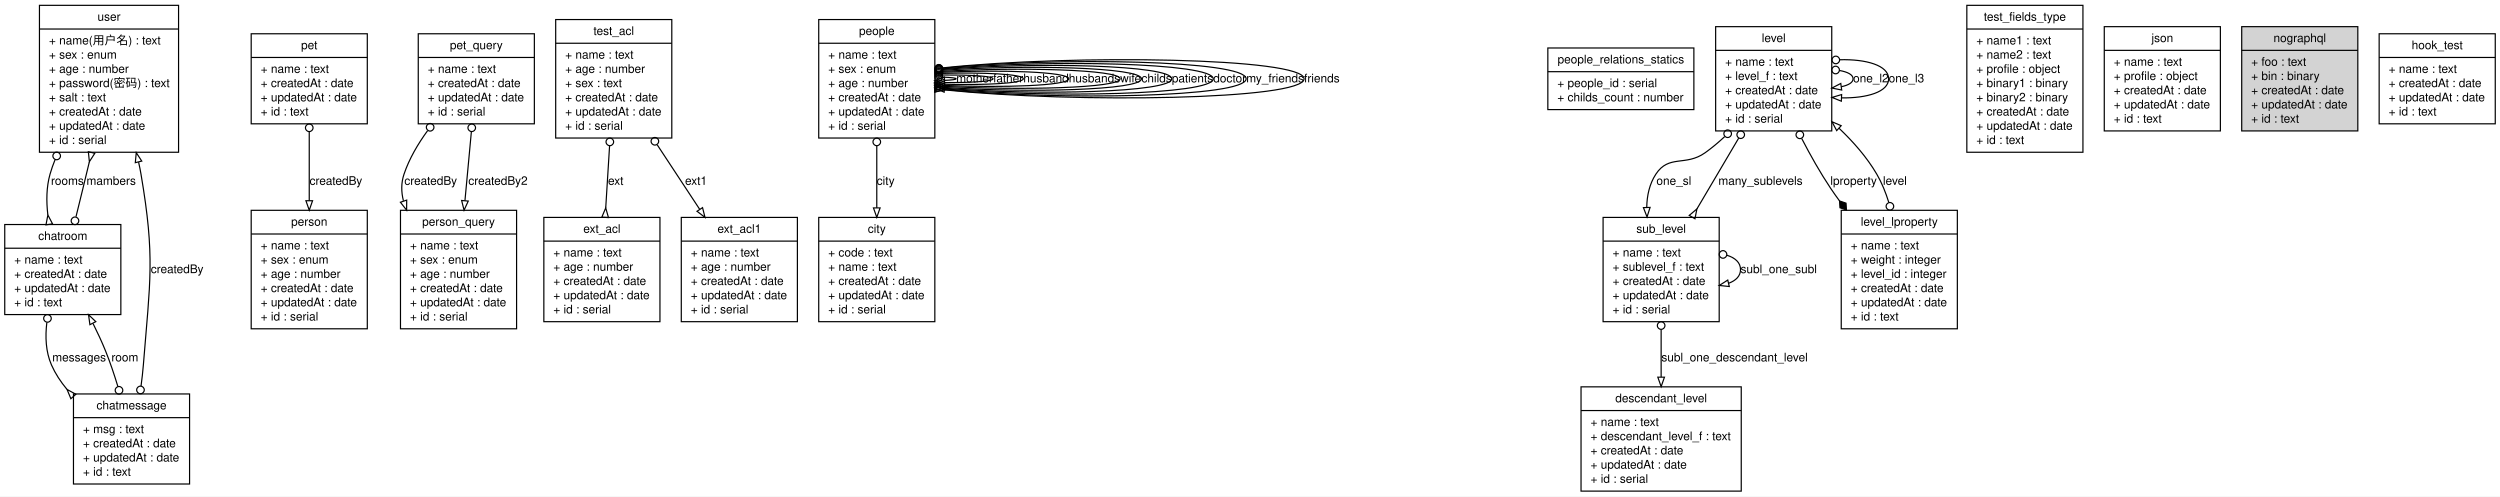
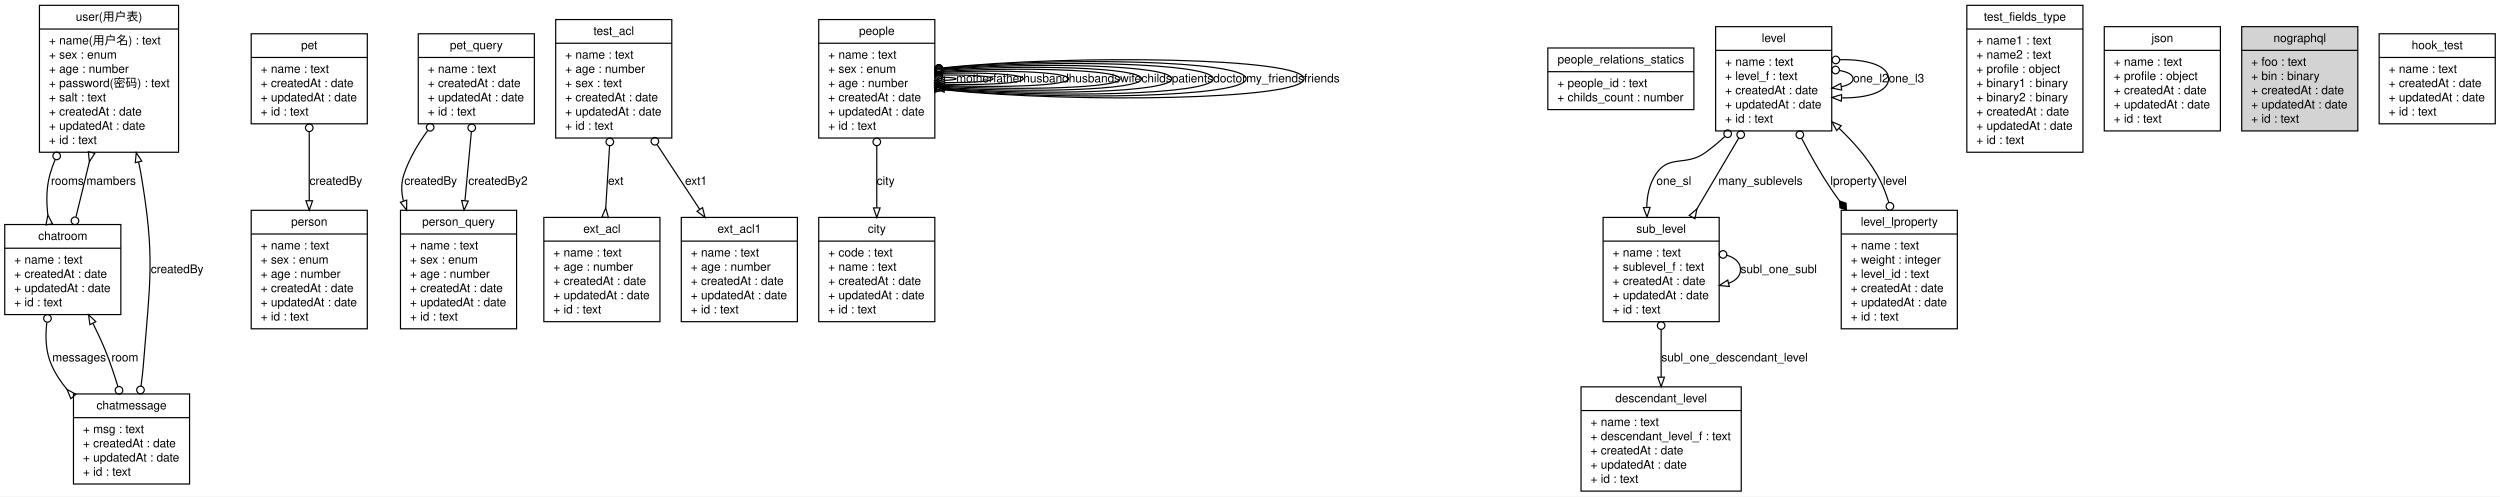
<svg xmlns="http://www.w3.org/2000/svg" xmlns:xlink="http://www.w3.org/1999/xlink" width="2110pt" height="419pt" viewBox="0.00 0.00 2109.99 419.00">
  <g id="graph0" class="graph" transform="scale(1 1) rotate(0) translate(4 415)">
    <polygon fill="#ffffff" stroke="transparent" points="-4,4 -4,-415 2105.992,-415 2105.992,4 -4,4" />
    <g id="node1" class="node">
      <g id="a_node1">
        <a xlink:title="user">
          <polygon fill="#ffffff" stroke="#000000" points="29.291,-286.5 29.291,-410.5 146.701,-410.5 146.701,-286.5 29.291,-286.5" />
-           <text text-anchor="middle" x="87.996" y="-397.5" font-family="Helvetica,sans-Serif" font-size="10.00" fill="#000000">user</text>
+           <text text-anchor="middle" x="87.996" y="-397.5" font-family="Helvetica,sans-Serif" font-size="10.00" fill="#000000">user(用户表)</text>
          <polyline fill="none" stroke="#000000" points="29.291,-390.5 146.701,-390.5 " />
          <text text-anchor="start" x="37.291" y="-377.5" font-family="Helvetica,sans-Serif" font-size="10.00" fill="#000000">+ name(用户名) : text</text>
          <text text-anchor="start" x="37.291" y="-365.5" font-family="Helvetica,sans-Serif" font-size="10.00" fill="#000000">+ sex : enum</text>
          <text text-anchor="start" x="37.291" y="-353.5" font-family="Helvetica,sans-Serif" font-size="10.00" fill="#000000">+ age : number</text>
          <text text-anchor="start" x="37.291" y="-341.5" font-family="Helvetica,sans-Serif" font-size="10.00" fill="#000000">+ password(密码) : text</text>
          <text text-anchor="start" x="37.291" y="-329.5" font-family="Helvetica,sans-Serif" font-size="10.00" fill="#000000">+ salt : text</text>
          <text text-anchor="start" x="37.291" y="-317.5" font-family="Helvetica,sans-Serif" font-size="10.00" fill="#000000">+ createdAt : date</text>
          <text text-anchor="start" x="37.291" y="-305.5" font-family="Helvetica,sans-Serif" font-size="10.00" fill="#000000">+ updatedAt : date</text>
-           <text text-anchor="start" x="37.291" y="-293.5" font-family="Helvetica,sans-Serif" font-size="10.00" fill="#000000">+ id : serial</text>
+           <text text-anchor="start" x="37.291" y="-293.5" font-family="Helvetica,sans-Serif" font-size="10.00" fill="#000000">+ id : text</text>
        </a>
      </g>
    </g>
    <g id="node16" class="node">
      <g id="a_node16">
        <a xlink:title="chatroom">
          <polygon fill="#ffffff" stroke="#000000" points="0,-149.5 0,-225.5 97.992,-225.5 97.992,-149.5 0,-149.5" />
          <text text-anchor="middle" x="48.996" y="-212.5" font-family="Helvetica,sans-Serif" font-size="10.00" fill="#000000">chatroom</text>
          <polyline fill="none" stroke="#000000" points="0,-205.5 97.992,-205.5 " />
          <text text-anchor="start" x="8" y="-192.5" font-family="Helvetica,sans-Serif" font-size="10.00" fill="#000000">+ name : text</text>
          <text text-anchor="start" x="8" y="-180.5" font-family="Helvetica,sans-Serif" font-size="10.00" fill="#000000">+ createdAt : date</text>
          <text text-anchor="start" x="8" y="-168.5" font-family="Helvetica,sans-Serif" font-size="10.00" fill="#000000">+ updatedAt : date</text>
          <text text-anchor="start" x="8" y="-156.5" font-family="Helvetica,sans-Serif" font-size="10.00" fill="#000000">+ id : text</text>
        </a>
      </g>
    </g>
    <g id="edge1" class="edge">
      <path fill="none" stroke="#000000" d="M42.523,-280.369C40.855,-276.279 39.397,-272.142 38.22,-268 35.118,-257.086 35.031,-245.079 36.37,-233.745" />
      <ellipse fill="none" stroke="#000000" cx="43.835" cy="-283.388" rx="3.2" ry="3.2" />
      <polygon fill="none" stroke="#000000" points="40.344,-226.048 36.399,-233.55 34.804,-225.225 40.344,-226.048" />
      <text text-anchor="middle" x="52.884" y="-259" font-family="Helvetica,sans-Serif" font-size="10.00" fill="#000000">rooms</text>
    </g>
    <g id="node2" class="node">
      <g id="a_node2">
        <a xlink:title="person">
          <polygon fill="#ffffff" stroke="#000000" points="208,-137.5 208,-237.5 305.992,-237.5 305.992,-137.5 208,-137.5" />
          <text text-anchor="middle" x="256.996" y="-224.5" font-family="Helvetica,sans-Serif" font-size="10.00" fill="#000000">person</text>
          <polyline fill="none" stroke="#000000" points="208,-217.5 305.992,-217.5 " />
          <text text-anchor="start" x="216" y="-204.5" font-family="Helvetica,sans-Serif" font-size="10.00" fill="#000000">+ name : text</text>
          <text text-anchor="start" x="216" y="-192.5" font-family="Helvetica,sans-Serif" font-size="10.00" fill="#000000">+ sex : enum</text>
          <text text-anchor="start" x="216" y="-180.5" font-family="Helvetica,sans-Serif" font-size="10.00" fill="#000000">+ age : number</text>
          <text text-anchor="start" x="216" y="-168.5" font-family="Helvetica,sans-Serif" font-size="10.00" fill="#000000">+ createdAt : date</text>
          <text text-anchor="start" x="216" y="-156.5" font-family="Helvetica,sans-Serif" font-size="10.00" fill="#000000">+ updatedAt : date</text>
-           <text text-anchor="start" x="216" y="-144.5" font-family="Helvetica,sans-Serif" font-size="10.00" fill="#000000">+ id : serial</text>
+           <text text-anchor="start" x="216" y="-144.5" font-family="Helvetica,sans-Serif" font-size="10.00" fill="#000000">+ id : text</text>
        </a>
      </g>
    </g>
    <g id="node3" class="node">
      <g id="a_node3">
        <a xlink:title="person_query">
          <polygon fill="#ffffff" stroke="#000000" points="334,-137.5 334,-237.5 431.992,-237.5 431.992,-137.5 334,-137.5" />
          <text text-anchor="middle" x="382.996" y="-224.5" font-family="Helvetica,sans-Serif" font-size="10.00" fill="#000000">person_query</text>
          <polyline fill="none" stroke="#000000" points="334,-217.5 431.992,-217.5 " />
          <text text-anchor="start" x="342" y="-204.5" font-family="Helvetica,sans-Serif" font-size="10.00" fill="#000000">+ name : text</text>
          <text text-anchor="start" x="342" y="-192.5" font-family="Helvetica,sans-Serif" font-size="10.00" fill="#000000">+ sex : enum</text>
          <text text-anchor="start" x="342" y="-180.5" font-family="Helvetica,sans-Serif" font-size="10.00" fill="#000000">+ age : number</text>
          <text text-anchor="start" x="342" y="-168.5" font-family="Helvetica,sans-Serif" font-size="10.00" fill="#000000">+ createdAt : date</text>
          <text text-anchor="start" x="342" y="-156.5" font-family="Helvetica,sans-Serif" font-size="10.00" fill="#000000">+ updatedAt : date</text>
-           <text text-anchor="start" x="342" y="-144.5" font-family="Helvetica,sans-Serif" font-size="10.00" fill="#000000">+ id : serial</text>
+           <text text-anchor="start" x="342" y="-144.5" font-family="Helvetica,sans-Serif" font-size="10.00" fill="#000000">+ id : text</text>
        </a>
      </g>
    </g>
    <g id="node4" class="node">
      <g id="a_node4">
        <a xlink:title="pet_query">
          <polygon fill="#ffffff" stroke="#000000" points="349,-310.5 349,-386.5 446.992,-386.5 446.992,-310.5 349,-310.5" />
          <text text-anchor="middle" x="397.996" y="-373.5" font-family="Helvetica,sans-Serif" font-size="10.00" fill="#000000">pet_query</text>
          <polyline fill="none" stroke="#000000" points="349,-366.5 446.992,-366.5 " />
          <text text-anchor="start" x="357" y="-353.5" font-family="Helvetica,sans-Serif" font-size="10.00" fill="#000000">+ name : text</text>
          <text text-anchor="start" x="357" y="-341.5" font-family="Helvetica,sans-Serif" font-size="10.00" fill="#000000">+ createdAt : date</text>
          <text text-anchor="start" x="357" y="-329.5" font-family="Helvetica,sans-Serif" font-size="10.00" fill="#000000">+ updatedAt : date</text>
-           <text text-anchor="start" x="357" y="-317.5" font-family="Helvetica,sans-Serif" font-size="10.00" fill="#000000">+ id : serial</text>
+           <text text-anchor="start" x="357" y="-317.5" font-family="Helvetica,sans-Serif" font-size="10.00" fill="#000000">+ id : text</text>
        </a>
      </g>
    </g>
    <g id="edge2" class="edge">
      <path fill="none" stroke="#000000" d="M356.908,-304.757C348.746,-293.568 341.353,-280.999 336.983,-268 334.459,-260.492 334.606,-252.897 336.488,-245.525" />
      <ellipse fill="none" stroke="#000000" cx="359.039" cy="-307.581" rx="3.2" ry="3.2" />
      <polygon fill="none" stroke="#000000" points="339.249,-246.103 339.169,-237.627 333.946,-244.303 339.249,-246.103" />
      <text text-anchor="middle" x="359.502" y="-259" font-family="Helvetica,sans-Serif" font-size="10.00" fill="#000000">createdBy</text>
    </g>
    <g id="edge3" class="edge">
      <path fill="none" stroke="#000000" d="M393.833,-303.815C392.156,-285.819 390.2,-264.823 388.415,-245.662" />
      <ellipse fill="none" stroke="#000000" cx="394.144" cy="-307.159" rx="3.2" ry="3.2" />
      <polygon fill="none" stroke="#000000" points="391.192,-245.282 387.661,-237.576 385.616,-245.801 391.192,-245.282" />
      <text text-anchor="middle" x="416.282" y="-259" font-family="Helvetica,sans-Serif" font-size="10.00" fill="#000000">createdBy2</text>
    </g>
    <g id="node5" class="node">
      <g id="a_node5">
        <a xlink:title="ext_acl">
          <polygon fill="#ffffff" stroke="#000000" points="455,-143.5 455,-231.5 552.992,-231.5 552.992,-143.5 455,-143.5" />
          <text text-anchor="middle" x="503.996" y="-218.5" font-family="Helvetica,sans-Serif" font-size="10.00" fill="#000000">ext_acl</text>
          <polyline fill="none" stroke="#000000" points="455,-211.5 552.992,-211.5 " />
          <text text-anchor="start" x="463" y="-198.5" font-family="Helvetica,sans-Serif" font-size="10.00" fill="#000000">+ name : text</text>
          <text text-anchor="start" x="463" y="-186.5" font-family="Helvetica,sans-Serif" font-size="10.00" fill="#000000">+ age : number</text>
          <text text-anchor="start" x="463" y="-174.5" font-family="Helvetica,sans-Serif" font-size="10.00" fill="#000000">+ createdAt : date</text>
          <text text-anchor="start" x="463" y="-162.5" font-family="Helvetica,sans-Serif" font-size="10.00" fill="#000000">+ updatedAt : date</text>
-           <text text-anchor="start" x="463" y="-150.5" font-family="Helvetica,sans-Serif" font-size="10.00" fill="#000000">+ id : serial</text>
+           <text text-anchor="start" x="463" y="-150.5" font-family="Helvetica,sans-Serif" font-size="10.00" fill="#000000">+ id : text</text>
        </a>
      </g>
    </g>
    <g id="node6" class="node">
      <g id="a_node6">
        <a xlink:title="ext_acl1">
          <polygon fill="#ffffff" stroke="#000000" points="571,-143.5 571,-231.5 668.992,-231.5 668.992,-143.5 571,-143.5" />
          <text text-anchor="middle" x="619.996" y="-218.5" font-family="Helvetica,sans-Serif" font-size="10.00" fill="#000000">ext_acl1</text>
          <polyline fill="none" stroke="#000000" points="571,-211.5 668.992,-211.5 " />
          <text text-anchor="start" x="579" y="-198.5" font-family="Helvetica,sans-Serif" font-size="10.00" fill="#000000">+ name : text</text>
          <text text-anchor="start" x="579" y="-186.5" font-family="Helvetica,sans-Serif" font-size="10.00" fill="#000000">+ age : number</text>
          <text text-anchor="start" x="579" y="-174.5" font-family="Helvetica,sans-Serif" font-size="10.00" fill="#000000">+ createdAt : date</text>
          <text text-anchor="start" x="579" y="-162.5" font-family="Helvetica,sans-Serif" font-size="10.00" fill="#000000">+ updatedAt : date</text>
-           <text text-anchor="start" x="579" y="-150.5" font-family="Helvetica,sans-Serif" font-size="10.00" fill="#000000">+ id : serial</text>
+           <text text-anchor="start" x="579" y="-150.5" font-family="Helvetica,sans-Serif" font-size="10.00" fill="#000000">+ id : text</text>
        </a>
      </g>
    </g>
    <g id="node7" class="node">
      <g id="a_node7">
        <a xlink:title="test_acl">
          <polygon fill="#ffffff" stroke="#000000" points="465,-298.5 465,-398.5 562.992,-398.5 562.992,-298.5 465,-298.5" />
          <text text-anchor="middle" x="513.996" y="-385.5" font-family="Helvetica,sans-Serif" font-size="10.00" fill="#000000">test_acl</text>
          <polyline fill="none" stroke="#000000" points="465,-378.5 562.992,-378.5 " />
          <text text-anchor="start" x="473" y="-365.5" font-family="Helvetica,sans-Serif" font-size="10.00" fill="#000000">+ name : text</text>
          <text text-anchor="start" x="473" y="-353.5" font-family="Helvetica,sans-Serif" font-size="10.00" fill="#000000">+ age : number</text>
          <text text-anchor="start" x="473" y="-341.5" font-family="Helvetica,sans-Serif" font-size="10.00" fill="#000000">+ sex : text</text>
          <text text-anchor="start" x="473" y="-329.5" font-family="Helvetica,sans-Serif" font-size="10.00" fill="#000000">+ createdAt : date</text>
          <text text-anchor="start" x="473" y="-317.5" font-family="Helvetica,sans-Serif" font-size="10.00" fill="#000000">+ updatedAt : date</text>
-           <text text-anchor="start" x="473" y="-305.5" font-family="Helvetica,sans-Serif" font-size="10.00" fill="#000000">+ id : serial</text>
+           <text text-anchor="start" x="473" y="-305.5" font-family="Helvetica,sans-Serif" font-size="10.00" fill="#000000">+ id : text</text>
        </a>
      </g>
    </g>
    <g id="edge4" class="edge">
      <path fill="none" stroke="#000000" d="M510.476,-291.82C509.419,-274.815 508.266,-256.253 507.23,-239.562" />
      <ellipse fill="none" stroke="#000000" cx="510.688" cy="-295.247" rx="3.2" ry="3.2" />
      <polygon fill="none" stroke="#000000" points="509.526,-231.36 507.227,-239.518 503.936,-231.708 509.526,-231.36" />
      <text text-anchor="middle" x="515.665" y="-259" font-family="Helvetica,sans-Serif" font-size="10.00" fill="#000000">ext</text>
    </g>
    <g id="edge5" class="edge">
      <path fill="none" stroke="#000000" d="M550.635,-292.85C562.291,-275.146 575.118,-255.663 586.538,-238.319" />
      <ellipse fill="none" stroke="#000000" cx="548.714" cy="-295.768" rx="3.2" ry="3.2" />
      <polygon fill="none" stroke="#000000" points="588.944,-239.756 591.005,-231.534 584.267,-236.676 588.944,-239.756" />
      <text text-anchor="middle" x="583.444" y="-259" font-family="Helvetica,sans-Serif" font-size="10.00" fill="#000000">ext1</text>
    </g>
    <g id="node8" class="node">
      <g id="a_node8">
        <a xlink:title="city">
          <polygon fill="#ffffff" stroke="#000000" points="687,-143.5 687,-231.5 784.992,-231.5 784.992,-143.5 687,-143.5" />
          <text text-anchor="middle" x="735.996" y="-218.5" font-family="Helvetica,sans-Serif" font-size="10.00" fill="#000000">city</text>
          <polyline fill="none" stroke="#000000" points="687,-211.5 784.992,-211.5 " />
          <text text-anchor="start" x="695" y="-198.5" font-family="Helvetica,sans-Serif" font-size="10.00" fill="#000000">+ code : text</text>
          <text text-anchor="start" x="695" y="-186.5" font-family="Helvetica,sans-Serif" font-size="10.00" fill="#000000">+ name : text</text>
          <text text-anchor="start" x="695" y="-174.5" font-family="Helvetica,sans-Serif" font-size="10.00" fill="#000000">+ createdAt : date</text>
          <text text-anchor="start" x="695" y="-162.5" font-family="Helvetica,sans-Serif" font-size="10.00" fill="#000000">+ updatedAt : date</text>
-           <text text-anchor="start" x="695" y="-150.5" font-family="Helvetica,sans-Serif" font-size="10.00" fill="#000000">+ id : serial</text>
+           <text text-anchor="start" x="695" y="-150.5" font-family="Helvetica,sans-Serif" font-size="10.00" fill="#000000">+ id : text</text>
        </a>
      </g>
    </g>
    <g id="node9" class="node">
      <g id="a_node9">
        <a xlink:title="people">
          <polygon fill="#ffffff" stroke="#000000" points="687,-298.5 687,-398.5 784.992,-398.5 784.992,-298.5 687,-298.5" />
          <text text-anchor="middle" x="735.996" y="-385.5" font-family="Helvetica,sans-Serif" font-size="10.00" fill="#000000">people</text>
          <polyline fill="none" stroke="#000000" points="687,-378.5 784.992,-378.5 " />
          <text text-anchor="start" x="695" y="-365.5" font-family="Helvetica,sans-Serif" font-size="10.00" fill="#000000">+ name : text</text>
          <text text-anchor="start" x="695" y="-353.5" font-family="Helvetica,sans-Serif" font-size="10.00" fill="#000000">+ sex : enum</text>
          <text text-anchor="start" x="695" y="-341.5" font-family="Helvetica,sans-Serif" font-size="10.00" fill="#000000">+ age : number</text>
          <text text-anchor="start" x="695" y="-329.5" font-family="Helvetica,sans-Serif" font-size="10.00" fill="#000000">+ createdAt : date</text>
          <text text-anchor="start" x="695" y="-317.5" font-family="Helvetica,sans-Serif" font-size="10.00" fill="#000000">+ updatedAt : date</text>
-           <text text-anchor="start" x="695" y="-305.5" font-family="Helvetica,sans-Serif" font-size="10.00" fill="#000000">+ id : serial</text>
+           <text text-anchor="start" x="695" y="-305.5" font-family="Helvetica,sans-Serif" font-size="10.00" fill="#000000">+ id : text</text>
        </a>
      </g>
    </g>
    <g id="edge14" class="edge">
      <path fill="none" stroke="#000000" d="M735.996,-291.82C735.996,-274.815 735.996,-256.253 735.996,-239.562" />
      <ellipse fill="none" stroke="#000000" cx="735.996" cy="-295.241" rx="3.2" ry="3.2" />
      <polygon fill="none" stroke="#000000" points="738.796,-239.534 735.996,-231.534 733.196,-239.534 738.796,-239.534" />
      <text text-anchor="middle" x="743.495" y="-259" font-family="Helvetica,sans-Serif" font-size="10.00" fill="#000000">city</text>
    </g>
    <g id="edge6" class="edge">
      <path fill="none" stroke="#000000" d="M791.853,-349.889C798.588,-349.638 802.992,-349.175 802.992,-348.5 802.992,-347.88 799.277,-347.439 793.455,-347.176" />
      <ellipse fill="none" stroke="#000000" cx="788.273" cy="-349.98" rx="3.2" ry="3.2" />
      <polygon fill="none" stroke="#000000" points="793.149,-344.367 785.073,-346.94 792.991,-349.964 793.149,-344.367" />
      <text text-anchor="middle" x="818.549" y="-345.5" font-family="Helvetica,sans-Serif" font-size="10.00" fill="#000000">mother</text>
    </g>
    <g id="edge7" class="edge">
      <path fill="none" stroke="#000000" d="M791.605,-351.712C814.356,-351.858 834.106,-350.788 834.106,-348.5 834.106,-346.271 815.356,-345.197 793.349,-345.279" />
      <ellipse fill="none" stroke="#000000" cx="788.322" cy="-351.675" rx="3.2" ry="3.2" />
      <polygon fill="none" stroke="#000000" points="793.093,-342.482 785.122,-345.362 793.15,-348.081 793.093,-342.482" />
      <text text-anchor="middle" x="846.888" y="-345.5" font-family="Helvetica,sans-Serif" font-size="10.00" fill="#000000">father</text>
    </g>
    <g id="edge8" class="edge">
      <path fill="none" stroke="#000000" d="M791.835,-353.081C825.853,-353.995 859.67,-352.468 859.67,-348.5 859.67,-344.581 826.693,-343.043 793.11,-343.886" />
      <ellipse fill="none" stroke="#000000" cx="788.236" cy="-352.966" rx="3.2" ry="3.2" />
      <polygon fill="none" stroke="#000000" points="792.948,-341.09 785.038,-344.135 793.12,-346.687 792.948,-341.09" />
      <text text-anchor="middle" x="878.847" y="-345.5" font-family="Helvetica,sans-Serif" font-size="10.00" fill="#000000">husband</text>
    </g>
    <g id="edge9" class="edge">
      <path fill="none" stroke="#000000" d="M791.769,-354.058C840.755,-356.252 898.024,-354.4 898.024,-348.5 898.024,-342.661 841.918,-340.786 793.271,-342.877" />
      <ellipse fill="none" stroke="#000000" cx="788.423" cy="-353.894" rx="3.2" ry="3.2" />
      <polygon fill="none" stroke="#000000" points="785.093,-340.466 793.218,-342.879 785.361,-346.059 785.093,-340.466" />
      <text text-anchor="middle" x="919.701" y="-345.5" font-family="Helvetica,sans-Serif" font-size="10.00" fill="#000000">husbands</text>
    </g>
    <g id="edge10" class="edge">
      <path fill="none" stroke="#000000" d="M791.64,-354.788C855.563,-358.493 941.378,-356.396 941.378,-348.5 941.378,-340.668 856.944,-338.542 793.193,-342.123" />
      <ellipse fill="none" stroke="#000000" cx="788.329" cy="-354.584" rx="3.2" ry="3.2" />
      <polygon fill="none" stroke="#000000" points="792.95,-339.332 785.135,-342.614 793.291,-344.922 792.95,-339.332" />
      <text text-anchor="middle" x="950.266" y="-345.5" font-family="Helvetica,sans-Serif" font-size="10.00" fill="#000000">wife</text>
    </g>
    <g id="edge11" class="edge">
      <path fill="none" stroke="#000000" d="M791.857,-355.678C862.134,-360.619 959.378,-358.227 959.378,-348.5 959.378,-338.832 863.307,-336.41 793.135,-341.233" />
      <ellipse fill="none" stroke="#000000" cx="788.335" cy="-355.416" rx="3.2" ry="3.2" />
      <polygon fill="none" stroke="#000000" points="784.938,-339.03 793.122,-341.234 785.35,-344.615 784.938,-339.03" />
      <text text-anchor="middle" x="972.156" y="-345.5" font-family="Helvetica,sans-Serif" font-size="10.00" fill="#000000">childs</text>
    </g>
    <g id="edge12" class="edge">
      <path fill="none" stroke="#000000" d="M791.755,-356.371C870.426,-362.789 984.934,-360.165 984.934,-348.5 984.934,-336.905 871.802,-334.243 793.181,-340.514" />
      <ellipse fill="none" stroke="#000000" cx="788.397" cy="-356.082" rx="3.2" ry="3.2" />
      <polygon fill="none" stroke="#000000" points="784.972,-338.402 793.18,-340.514 785.446,-343.982 784.972,-338.402" />
      <text text-anchor="middle" x="1002.441" y="-345.5" font-family="Helvetica,sans-Serif" font-size="10.00" fill="#000000">patients</text>
    </g>
    <g id="edge13" class="edge">
      <path fill="none" stroke="#000000" d="M791.732,-356.894C880.96,-364.981 1019.947,-362.183 1019.947,-348.5 1019.947,-334.899 882.625,-332.053 793.346,-339.962" />
      <ellipse fill="none" stroke="#000000" cx="788.316" cy="-356.569" rx="3.2" ry="3.2" />
      <polygon fill="none" stroke="#000000" points="792.833,-337.198 785.13,-340.734 793.357,-342.773 792.833,-337.198" />
      <text text-anchor="middle" x="1033.84" y="-345.5" font-family="Helvetica,sans-Serif" font-size="10.00" fill="#000000">doctor</text>
    </g>
    <g id="edge15" class="edge">
      <path fill="none" stroke="#000000" d="M791.955,-357.451C889.533,-367.148 1047.732,-364.164 1047.732,-348.5 1047.732,-332.914 891.109,-329.882 793.422,-339.405" />
      <ellipse fill="none" stroke="#000000" cx="788.51" cy="-357.093" rx="3.2" ry="3.2" />
      <polygon fill="none" stroke="#000000" points="785.041,-337.452 793.286,-339.419 785.614,-343.023 785.041,-337.452" />
      <text text-anchor="middle" x="1072.178" y="-345.5" font-family="Helvetica,sans-Serif" font-size="10.00" fill="#000000">my_friends</text>
    </g>
    <g id="edge16" class="edge">
      <path fill="none" stroke="#000000" d="M791.628,-357.717C902.058,-369.358 1096.624,-366.286 1096.624,-348.5 1096.624,-330.802 903.992,-327.672 793.284,-339.111" />
      <ellipse fill="none" stroke="#000000" cx="788.311" cy="-357.353" rx="3.2" ry="3.2" />
      <polygon fill="none" stroke="#000000" points="784.828,-337.213 793.084,-339.132 785.433,-342.78 784.828,-337.213" />
      <text text-anchor="middle" x="1111.626" y="-345.5" font-family="Helvetica,sans-Serif" font-size="10.00" fill="#000000">friends</text>
    </g>
    <g id="node10" class="node">
      <g id="a_node10">
        <a xlink:title="people_relations_statics">
          <polygon fill="#ffffff" stroke="#000000" points="1302.371,-322.5 1302.371,-374.5 1425.621,-374.5 1425.621,-322.5 1302.371,-322.5" />
          <text text-anchor="middle" x="1363.996" y="-361.5" font-family="Helvetica,sans-Serif" font-size="10.00" fill="#000000">people_relations_statics</text>
          <polyline fill="none" stroke="#000000" points="1302.371,-354.5 1425.621,-354.5 " />
-           <text text-anchor="start" x="1310.371" y="-341.5" font-family="Helvetica,sans-Serif" font-size="10.00" fill="#000000">+ people_id : serial</text>
+           <text text-anchor="start" x="1310.371" y="-341.5" font-family="Helvetica,sans-Serif" font-size="10.00" fill="#000000">+ people_id : text</text>
          <text text-anchor="start" x="1310.371" y="-329.5" font-family="Helvetica,sans-Serif" font-size="10.00" fill="#000000">+ childs_count : number</text>
        </a>
      </g>
    </g>
    <g id="node11" class="node">
      <g id="a_node11">
        <a xlink:title="level">
          <polygon fill="#ffffff" stroke="#000000" points="1444,-304.5 1444,-392.5 1541.992,-392.5 1541.992,-304.5 1444,-304.5" />
          <text text-anchor="middle" x="1492.996" y="-379.5" font-family="Helvetica,sans-Serif" font-size="10.00" fill="#000000">level</text>
          <polyline fill="none" stroke="#000000" points="1444,-372.5 1541.992,-372.5 " />
          <text text-anchor="start" x="1452" y="-359.5" font-family="Helvetica,sans-Serif" font-size="10.00" fill="#000000">+ name : text</text>
          <text text-anchor="start" x="1452" y="-347.5" font-family="Helvetica,sans-Serif" font-size="10.00" fill="#000000">+ level_f : text</text>
          <text text-anchor="start" x="1452" y="-335.5" font-family="Helvetica,sans-Serif" font-size="10.00" fill="#000000">+ createdAt : date</text>
          <text text-anchor="start" x="1452" y="-323.5" font-family="Helvetica,sans-Serif" font-size="10.00" fill="#000000">+ updatedAt : date</text>
-           <text text-anchor="start" x="1452" y="-311.5" font-family="Helvetica,sans-Serif" font-size="10.00" fill="#000000">+ id : serial</text>
+           <text text-anchor="start" x="1452" y="-311.5" font-family="Helvetica,sans-Serif" font-size="10.00" fill="#000000">+ id : text</text>
        </a>
      </g>
    </g>
    <g id="edge17" class="edge">
      <path fill="none" stroke="#000000" d="M1548.438,-355.523C1555.406,-354.286 1559.992,-351.945 1559.992,-348.5 1559.992,-345.331 1556.11,-343.096 1550.064,-341.796" />
      <ellipse fill="none" stroke="#000000" cx="1545.25" cy="-355.913" rx="3.2" ry="3.2" />
      <polygon fill="none" stroke="#000000" points="1550.38,-339.013 1542.073,-340.698 1549.618,-344.561 1550.38,-339.013" />
      <text text-anchor="middle" x="1574.999" y="-345.5" font-family="Helvetica,sans-Serif" font-size="10.00" fill="#000000">one_l2</text>
    </g>
    <g id="edge18" class="edge">
      <path fill="none" stroke="#000000" d="M1548.844,-364.581C1570.991,-365.173 1590.006,-359.813 1590.006,-348.5 1590.006,-337.43 1571.799,-332.06 1550.266,-332.389" />
      <ellipse fill="none" stroke="#000000" cx="1545.405" cy="-364.4" rx="3.2" ry="3.2" />
      <polygon fill="none" stroke="#000000" points="1550.069,-329.595 1542.21,-332.769 1550.333,-335.189 1550.069,-329.595" />
      <text text-anchor="middle" x="1605.013" y="-345.5" font-family="Helvetica,sans-Serif" font-size="10.00" fill="#000000">one_l3</text>
    </g>
    <g id="node12" class="node">
      <g id="a_node12">
        <a xlink:title="sub_level">
          <polygon fill="#ffffff" stroke="#000000" points="1349,-143.5 1349,-231.5 1446.992,-231.5 1446.992,-143.5 1349,-143.5" />
          <text text-anchor="middle" x="1397.996" y="-218.5" font-family="Helvetica,sans-Serif" font-size="10.00" fill="#000000">sub_level</text>
          <polyline fill="none" stroke="#000000" points="1349,-211.5 1446.992,-211.5 " />
          <text text-anchor="start" x="1357" y="-198.5" font-family="Helvetica,sans-Serif" font-size="10.00" fill="#000000">+ name : text</text>
          <text text-anchor="start" x="1357" y="-186.5" font-family="Helvetica,sans-Serif" font-size="10.00" fill="#000000">+ sublevel_f : text</text>
          <text text-anchor="start" x="1357" y="-174.5" font-family="Helvetica,sans-Serif" font-size="10.00" fill="#000000">+ createdAt : date</text>
          <text text-anchor="start" x="1357" y="-162.5" font-family="Helvetica,sans-Serif" font-size="10.00" fill="#000000">+ updatedAt : date</text>
-           <text text-anchor="start" x="1357" y="-150.5" font-family="Helvetica,sans-Serif" font-size="10.00" fill="#000000">+ id : serial</text>
+           <text text-anchor="start" x="1357" y="-150.5" font-family="Helvetica,sans-Serif" font-size="10.00" fill="#000000">+ id : text</text>
        </a>
      </g>
    </g>
    <g id="edge19" class="edge">
      <path fill="none" stroke="#000000" d="M1451.654,-299.734C1446.333,-294.765 1440.73,-290.061 1434.996,-286 1418.604,-274.392 1404.559,-284.795 1393.541,-268 1388.143,-259.771 1386.046,-249.989 1385.844,-240.129" />
      <ellipse fill="none" stroke="#000000" cx="1454.153" cy="-302.14" rx="3.2" ry="3.2" />
      <polygon fill="none" stroke="#000000" points="1388.651,-239.94 1386.09,-231.861 1383.053,-239.774 1388.651,-239.94" />
      <text text-anchor="middle" x="1408.724" y="-259" font-family="Helvetica,sans-Serif" font-size="10.00" fill="#000000">one_sl</text>
    </g>
    <g id="edge20" class="edge">
      <path fill="none" stroke="#000000" d="M1463.461,-298.446C1452.25,-279.446 1439.473,-257.792 1428.2,-238.688" />
      <ellipse fill="none" stroke="#000000" cx="1465.159" cy="-301.324" rx="3.2" ry="3.2" />
      <polygon fill="none" stroke="#000000" points="1426.533,-230.352 1428.187,-238.665 1421.71,-233.198 1426.533,-230.352" />
      <text text-anchor="middle" x="1481.836" y="-259" font-family="Helvetica,sans-Serif" font-size="10.00" fill="#000000">many_sublevels</text>
    </g>
    <g id="node14" class="node">
      <g id="a_node14">
        <a xlink:title="level_lproperty">
          <polygon fill="#ffffff" stroke="#000000" points="1550,-137.5 1550,-237.5 1647.992,-237.5 1647.992,-137.5 1550,-137.5" />
          <text text-anchor="middle" x="1598.996" y="-224.5" font-family="Helvetica,sans-Serif" font-size="10.00" fill="#000000">level_lproperty</text>
          <polyline fill="none" stroke="#000000" points="1550,-217.5 1647.992,-217.5 " />
          <text text-anchor="start" x="1558" y="-204.5" font-family="Helvetica,sans-Serif" font-size="10.00" fill="#000000">+ name : text</text>
          <text text-anchor="start" x="1558" y="-192.5" font-family="Helvetica,sans-Serif" font-size="10.00" fill="#000000">+ weight : integer</text>
-           <text text-anchor="start" x="1558" y="-180.5" font-family="Helvetica,sans-Serif" font-size="10.00" fill="#000000">+ level_id : integer</text>
+           <text text-anchor="start" x="1558" y="-180.5" font-family="Helvetica,sans-Serif" font-size="10.00" fill="#000000">+ level_id : text</text>
          <text text-anchor="start" x="1558" y="-168.5" font-family="Helvetica,sans-Serif" font-size="10.00" fill="#000000">+ createdAt : date</text>
          <text text-anchor="start" x="1558" y="-156.5" font-family="Helvetica,sans-Serif" font-size="10.00" fill="#000000">+ updatedAt : date</text>
          <text text-anchor="start" x="1558" y="-144.5" font-family="Helvetica,sans-Serif" font-size="10.00" fill="#000000">+ id : text</text>
        </a>
      </g>
    </g>
    <g id="edge21" class="edge">
      <path fill="none" stroke="#000000" d="M1516.622,-298.13C1523.873,-284.124 1532.284,-269.155 1541.104,-256 1543.46,-252.486 1545.968,-248.946 1548.57,-245.426" />
      <ellipse fill="none" stroke="#000000" cx="1515.044" cy="-301.216" rx="3.2" ry="3.2" />
      <polygon fill="#000000" stroke="#000000" points="1548.581,-245.41 1548.938,-239.652 1554.39,-237.767 1554.034,-243.525 1548.581,-245.41" />
      <text text-anchor="middle" x="1560.442" y="-259" font-family="Helvetica,sans-Serif" font-size="10.00" fill="#000000">lproperty</text>
    </g>
    <g id="edge22" class="edge">
      <path fill="none" stroke="#000000" d="M1453.438,-199.585C1460.406,-197.457 1464.992,-193.428 1464.992,-187.5 1464.992,-182.046 1461.11,-178.2 1455.064,-175.962" />
      <ellipse fill="none" stroke="#000000" cx="1450.205" cy="-200.267" rx="3.2" ry="3.2" />
      <polygon fill="none" stroke="#000000" points="1455.503,-173.189 1447.073,-174.073 1454.215,-178.638 1455.503,-173.189" />
      <text text-anchor="middle" x="1497.226" y="-184.5" font-family="Helvetica,sans-Serif" font-size="10.00" fill="#000000">subl_one_subl</text>
    </g>
    <g id="node13" class="node">
      <g id="a_node13">
        <a xlink:title="descendant_level">
          <polygon fill="#ffffff" stroke="#000000" points="1330.388,-.5 1330.388,-88.5 1465.604,-88.5 1465.604,-.5 1330.388,-.5" />
          <text text-anchor="middle" x="1397.996" y="-75.5" font-family="Helvetica,sans-Serif" font-size="10.00" fill="#000000">descendant_level</text>
          <polyline fill="none" stroke="#000000" points="1330.388,-68.5 1465.604,-68.5 " />
          <text text-anchor="start" x="1338.388" y="-55.5" font-family="Helvetica,sans-Serif" font-size="10.00" fill="#000000">+ name : text</text>
          <text text-anchor="start" x="1338.388" y="-43.5" font-family="Helvetica,sans-Serif" font-size="10.00" fill="#000000">+ descendant_level_f : text</text>
          <text text-anchor="start" x="1338.388" y="-31.5" font-family="Helvetica,sans-Serif" font-size="10.00" fill="#000000">+ createdAt : date</text>
          <text text-anchor="start" x="1338.388" y="-19.5" font-family="Helvetica,sans-Serif" font-size="10.00" fill="#000000">+ updatedAt : date</text>
-           <text text-anchor="start" x="1338.388" y="-7.5" font-family="Helvetica,sans-Serif" font-size="10.00" fill="#000000">+ id : serial</text>
+           <text text-anchor="start" x="1338.388" y="-7.5" font-family="Helvetica,sans-Serif" font-size="10.00" fill="#000000">+ id : text</text>
        </a>
      </g>
    </g>
    <g id="edge23" class="edge">
      <path fill="none" stroke="#000000" d="M1397.996,-136.795C1397.996,-123.783 1397.996,-109.766 1397.996,-96.681" />
      <ellipse fill="none" stroke="#000000" cx="1397.996" cy="-140.228" rx="3.2" ry="3.2" />
      <polygon fill="none" stroke="#000000" points="1400.796,-96.672 1397.996,-88.672 1395.196,-96.672 1400.796,-96.672" />
      <text text-anchor="middle" x="1459.966" y="-110" font-family="Helvetica,sans-Serif" font-size="10.00" fill="#000000">subl_one_descendant_level</text>
    </g>
    <g id="edge24" class="edge">
      <path fill="none" stroke="#000000" d="M1590.137,-244.155C1587.571,-252.469 1584.262,-260.685 1579.996,-268 1571.71,-282.207 1560.119,-295.389 1548.093,-306.802" />
      <ellipse fill="none" stroke="#000000" cx="1591.078" cy="-240.868" rx="3.2" ry="3.2" />
      <polygon fill="none" stroke="#000000" points="1546.155,-304.78 1542.167,-312.259 1549.949,-308.899 1546.155,-304.78" />
      <text text-anchor="middle" x="1595.274" y="-259" font-family="Helvetica,sans-Serif" font-size="10.00" fill="#000000">level</text>
    </g>
    <g id="node15" class="node">
      <g id="a_node15">
        <a xlink:title="pet">
          <polygon fill="#ffffff" stroke="#000000" points="208,-310.5 208,-386.5 305.992,-386.5 305.992,-310.5 208,-310.5" />
          <text text-anchor="middle" x="256.996" y="-373.5" font-family="Helvetica,sans-Serif" font-size="10.00" fill="#000000">pet</text>
          <polyline fill="none" stroke="#000000" points="208,-366.5 305.992,-366.5 " />
          <text text-anchor="start" x="216" y="-353.5" font-family="Helvetica,sans-Serif" font-size="10.00" fill="#000000">+ name : text</text>
          <text text-anchor="start" x="216" y="-341.5" font-family="Helvetica,sans-Serif" font-size="10.00" fill="#000000">+ createdAt : date</text>
          <text text-anchor="start" x="216" y="-329.5" font-family="Helvetica,sans-Serif" font-size="10.00" fill="#000000">+ updatedAt : date</text>
          <text text-anchor="start" x="216" y="-317.5" font-family="Helvetica,sans-Serif" font-size="10.00" fill="#000000">+ id : text</text>
        </a>
      </g>
    </g>
    <g id="edge25" class="edge">
      <path fill="none" stroke="#000000" d="M256.996,-303.815C256.996,-285.819 256.996,-264.823 256.996,-245.662" />
      <ellipse fill="none" stroke="#000000" cx="256.996" cy="-307.145" rx="3.2" ry="3.2" />
      <polygon fill="none" stroke="#000000" points="259.796,-245.576 256.996,-237.576 254.196,-245.576 259.796,-245.576" />
      <text text-anchor="middle" x="279.502" y="-259" font-family="Helvetica,sans-Serif" font-size="10.00" fill="#000000">createdBy</text>
    </g>
    <g id="edge27" class="edge">
      <path fill="none" stroke="#000000" d="M60.138,-232.127C62.103,-240.075 64.12,-248.279 65.996,-256 67.742,-263.185 69.551,-270.689 71.347,-278.178" />
      <ellipse fill="none" stroke="#000000" cx="59.273" cy="-228.634" rx="3.2" ry="3.2" />
      <polygon fill="none" stroke="#000000" points="70.564,-286.936 71.424,-278.504 76.01,-285.633 70.564,-286.936" />
      <text text-anchor="middle" x="89.828" y="-259" font-family="Helvetica,sans-Serif" font-size="10.00" fill="#000000">mambers</text>
    </g>
    <g id="node17" class="node">
      <g id="a_node17">
        <a xlink:title="chatmessage">
          <polygon fill="#ffffff" stroke="#000000" points="58,-6.5 58,-82.5 155.992,-82.5 155.992,-6.5 58,-6.5" />
          <text text-anchor="middle" x="106.996" y="-69.5" font-family="Helvetica,sans-Serif" font-size="10.00" fill="#000000">chatmessage</text>
          <polyline fill="none" stroke="#000000" points="58,-62.5 155.992,-62.5 " />
          <text text-anchor="start" x="66" y="-49.5" font-family="Helvetica,sans-Serif" font-size="10.00" fill="#000000">+ msg : text</text>
          <text text-anchor="start" x="66" y="-37.5" font-family="Helvetica,sans-Serif" font-size="10.00" fill="#000000">+ createdAt : date</text>
          <text text-anchor="start" x="66" y="-25.5" font-family="Helvetica,sans-Serif" font-size="10.00" fill="#000000">+ updatedAt : date</text>
          <text text-anchor="start" x="66" y="-13.5" font-family="Helvetica,sans-Serif" font-size="10.00" fill="#000000">+ id : text</text>
        </a>
      </g>
    </g>
    <g id="edge26" class="edge">
      <path fill="none" stroke="#000000" d="M35.533,-142.848C34.07,-130.832 34.579,-118.098 39.431,-107 42.648,-99.643 47.205,-92.766 52.452,-86.464" />
      <ellipse fill="none" stroke="#000000" cx="36.053" cy="-146.271" rx="3.2" ry="3.2" />
      <polygon fill="none" stroke="#000000" points="59.994,-82.223 52.577,-86.325 55.817,-78.493 59.994,-82.223" />
      <text text-anchor="middle" x="62.779" y="-110" font-family="Helvetica,sans-Serif" font-size="10.00" fill="#000000">messages</text>
    </g>
    <g id="edge28" class="edge">
      <path fill="none" stroke="#000000" d="M115.023,-89.163C115.839,-95.142 116.536,-101.208 116.996,-107 122.667,-178.336 126.998,-197.453 114.996,-268 114.426,-271.351 113.739,-274.752 112.962,-278.167" />
      <ellipse fill="none" stroke="#000000" cx="114.552" cy="-85.893" rx="3.2" ry="3.2" />
      <polygon fill="none" stroke="#000000" points="110.192,-277.703 110.995,-286.141 115.629,-279.044 110.192,-277.703" />
      <text text-anchor="middle" x="145.502" y="-184.5" font-family="Helvetica,sans-Serif" font-size="10.00" fill="#000000">createdBy</text>
    </g>
    <g id="edge29" class="edge">
      <path fill="none" stroke="#000000" d="M95.499,-88.715C92.448,-98.8 88.902,-109.376 84.996,-119 81.927,-126.563 78.287,-134.393 74.521,-141.939" />
      <ellipse fill="none" stroke="#000000" cx="96.425" cy="-85.582" rx="3.2" ry="3.2" />
      <polygon fill="none" stroke="#000000" points="71.871,-140.971 70.728,-149.369 76.859,-143.517 71.871,-140.971" />
      <text text-anchor="middle" x="101.384" y="-110" font-family="Helvetica,sans-Serif" font-size="10.00" fill="#000000">room</text>
    </g>
    <g id="node18" class="node">
      <g id="a_node18">
        <a xlink:title="test_fields_type">
          <polygon fill="#ffffff" stroke="#000000" points="1656,-286.5 1656,-410.5 1753.992,-410.5 1753.992,-286.5 1656,-286.5" />
          <text text-anchor="middle" x="1704.996" y="-397.5" font-family="Helvetica,sans-Serif" font-size="10.00" fill="#000000">test_fields_type</text>
          <polyline fill="none" stroke="#000000" points="1656,-390.5 1753.992,-390.5 " />
          <text text-anchor="start" x="1664" y="-377.5" font-family="Helvetica,sans-Serif" font-size="10.00" fill="#000000">+ name1 : text</text>
          <text text-anchor="start" x="1664" y="-365.5" font-family="Helvetica,sans-Serif" font-size="10.00" fill="#000000">+ name2 : text</text>
          <text text-anchor="start" x="1664" y="-353.5" font-family="Helvetica,sans-Serif" font-size="10.00" fill="#000000">+ profile : object</text>
          <text text-anchor="start" x="1664" y="-341.5" font-family="Helvetica,sans-Serif" font-size="10.00" fill="#000000">+ binary1 : binary</text>
          <text text-anchor="start" x="1664" y="-329.5" font-family="Helvetica,sans-Serif" font-size="10.00" fill="#000000">+ binary2 : binary</text>
          <text text-anchor="start" x="1664" y="-317.5" font-family="Helvetica,sans-Serif" font-size="10.00" fill="#000000">+ createdAt : date</text>
          <text text-anchor="start" x="1664" y="-305.5" font-family="Helvetica,sans-Serif" font-size="10.00" fill="#000000">+ updatedAt : date</text>
          <text text-anchor="start" x="1664" y="-293.5" font-family="Helvetica,sans-Serif" font-size="10.00" fill="#000000">+ id : text</text>
        </a>
      </g>
    </g>
    <g id="node19" class="node">
      <g id="a_node19">
        <a xlink:title="json">
          <polygon fill="#ffffff" stroke="#000000" points="1772,-304.5 1772,-392.5 1869.992,-392.5 1869.992,-304.5 1772,-304.5" />
          <text text-anchor="middle" x="1820.996" y="-379.5" font-family="Helvetica,sans-Serif" font-size="10.00" fill="#000000">json</text>
          <polyline fill="none" stroke="#000000" points="1772,-372.5 1869.992,-372.5 " />
          <text text-anchor="start" x="1780" y="-359.5" font-family="Helvetica,sans-Serif" font-size="10.00" fill="#000000">+ name : text</text>
          <text text-anchor="start" x="1780" y="-347.5" font-family="Helvetica,sans-Serif" font-size="10.00" fill="#000000">+ profile : object</text>
          <text text-anchor="start" x="1780" y="-335.5" font-family="Helvetica,sans-Serif" font-size="10.00" fill="#000000">+ createdAt : date</text>
          <text text-anchor="start" x="1780" y="-323.5" font-family="Helvetica,sans-Serif" font-size="10.00" fill="#000000">+ updatedAt : date</text>
          <text text-anchor="start" x="1780" y="-311.5" font-family="Helvetica,sans-Serif" font-size="10.00" fill="#000000">+ id : text</text>
        </a>
      </g>
    </g>
    <g id="node20" class="node">
      <g id="a_node20">
        <a xlink:title="nographql">
          <polygon fill="#d3d3d3" stroke="#000000" points="1888,-304.5 1888,-392.5 1985.992,-392.5 1985.992,-304.5 1888,-304.5" />
          <text text-anchor="middle" x="1936.996" y="-379.5" font-family="Helvetica,sans-Serif" font-size="10.00" fill="#000000">nographql</text>
          <polyline fill="none" stroke="#000000" points="1888,-372.5 1985.992,-372.5 " />
          <text text-anchor="start" x="1896" y="-359.5" font-family="Helvetica,sans-Serif" font-size="10.00" fill="#000000">+ foo : text</text>
          <text text-anchor="start" x="1896" y="-347.5" font-family="Helvetica,sans-Serif" font-size="10.00" fill="#000000">+ bin : binary</text>
          <text text-anchor="start" x="1896" y="-335.5" font-family="Helvetica,sans-Serif" font-size="10.00" fill="#000000">+ createdAt : date</text>
          <text text-anchor="start" x="1896" y="-323.5" font-family="Helvetica,sans-Serif" font-size="10.00" fill="#000000">+ updatedAt : date</text>
          <text text-anchor="start" x="1896" y="-311.5" font-family="Helvetica,sans-Serif" font-size="10.00" fill="#000000">+ id : text</text>
        </a>
      </g>
    </g>
    <g id="node21" class="node">
      <g id="a_node21">
        <a xlink:title="hook_test">
          <polygon fill="#ffffff" stroke="#000000" points="2004,-310.5 2004,-386.5 2101.992,-386.5 2101.992,-310.5 2004,-310.5" />
          <text text-anchor="middle" x="2052.996" y="-373.5" font-family="Helvetica,sans-Serif" font-size="10.00" fill="#000000">hook_test</text>
          <polyline fill="none" stroke="#000000" points="2004,-366.5 2101.992,-366.5 " />
          <text text-anchor="start" x="2012" y="-353.5" font-family="Helvetica,sans-Serif" font-size="10.00" fill="#000000">+ name : text</text>
          <text text-anchor="start" x="2012" y="-341.5" font-family="Helvetica,sans-Serif" font-size="10.00" fill="#000000">+ createdAt : date</text>
          <text text-anchor="start" x="2012" y="-329.5" font-family="Helvetica,sans-Serif" font-size="10.00" fill="#000000">+ updatedAt : date</text>
          <text text-anchor="start" x="2012" y="-317.5" font-family="Helvetica,sans-Serif" font-size="10.00" fill="#000000">+ id : text</text>
        </a>
      </g>
    </g>
  </g>
</svg>
